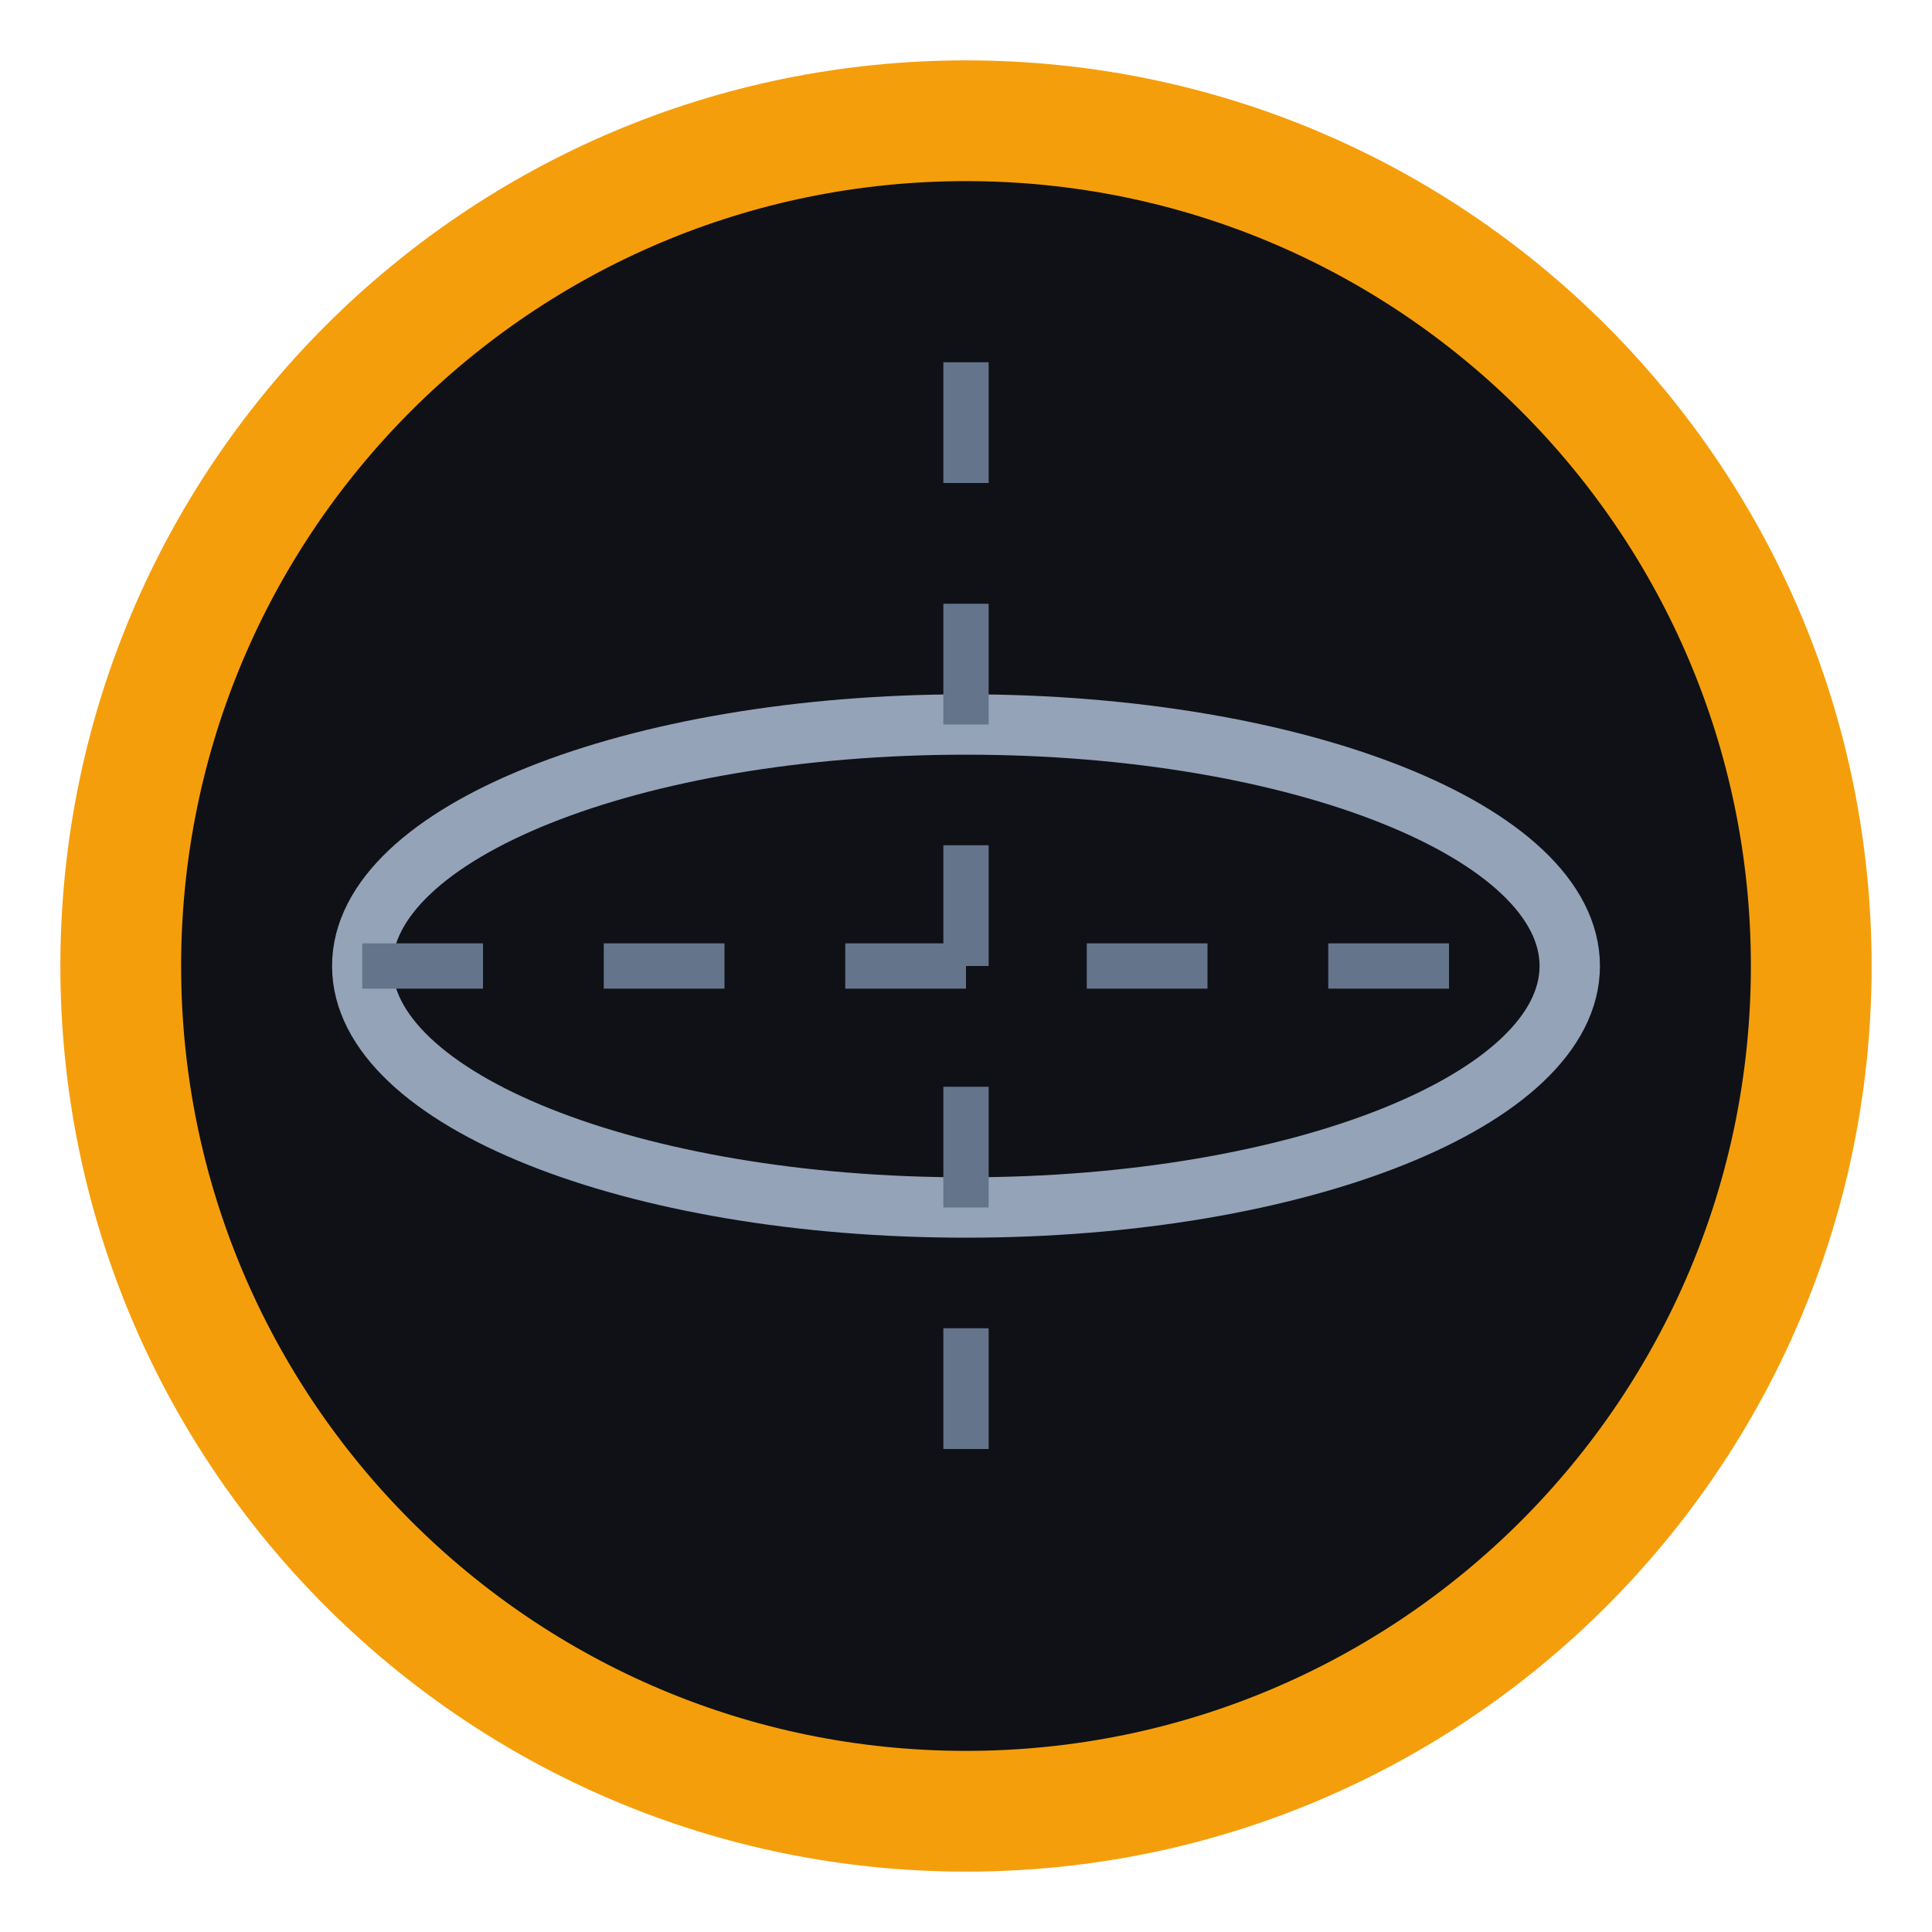
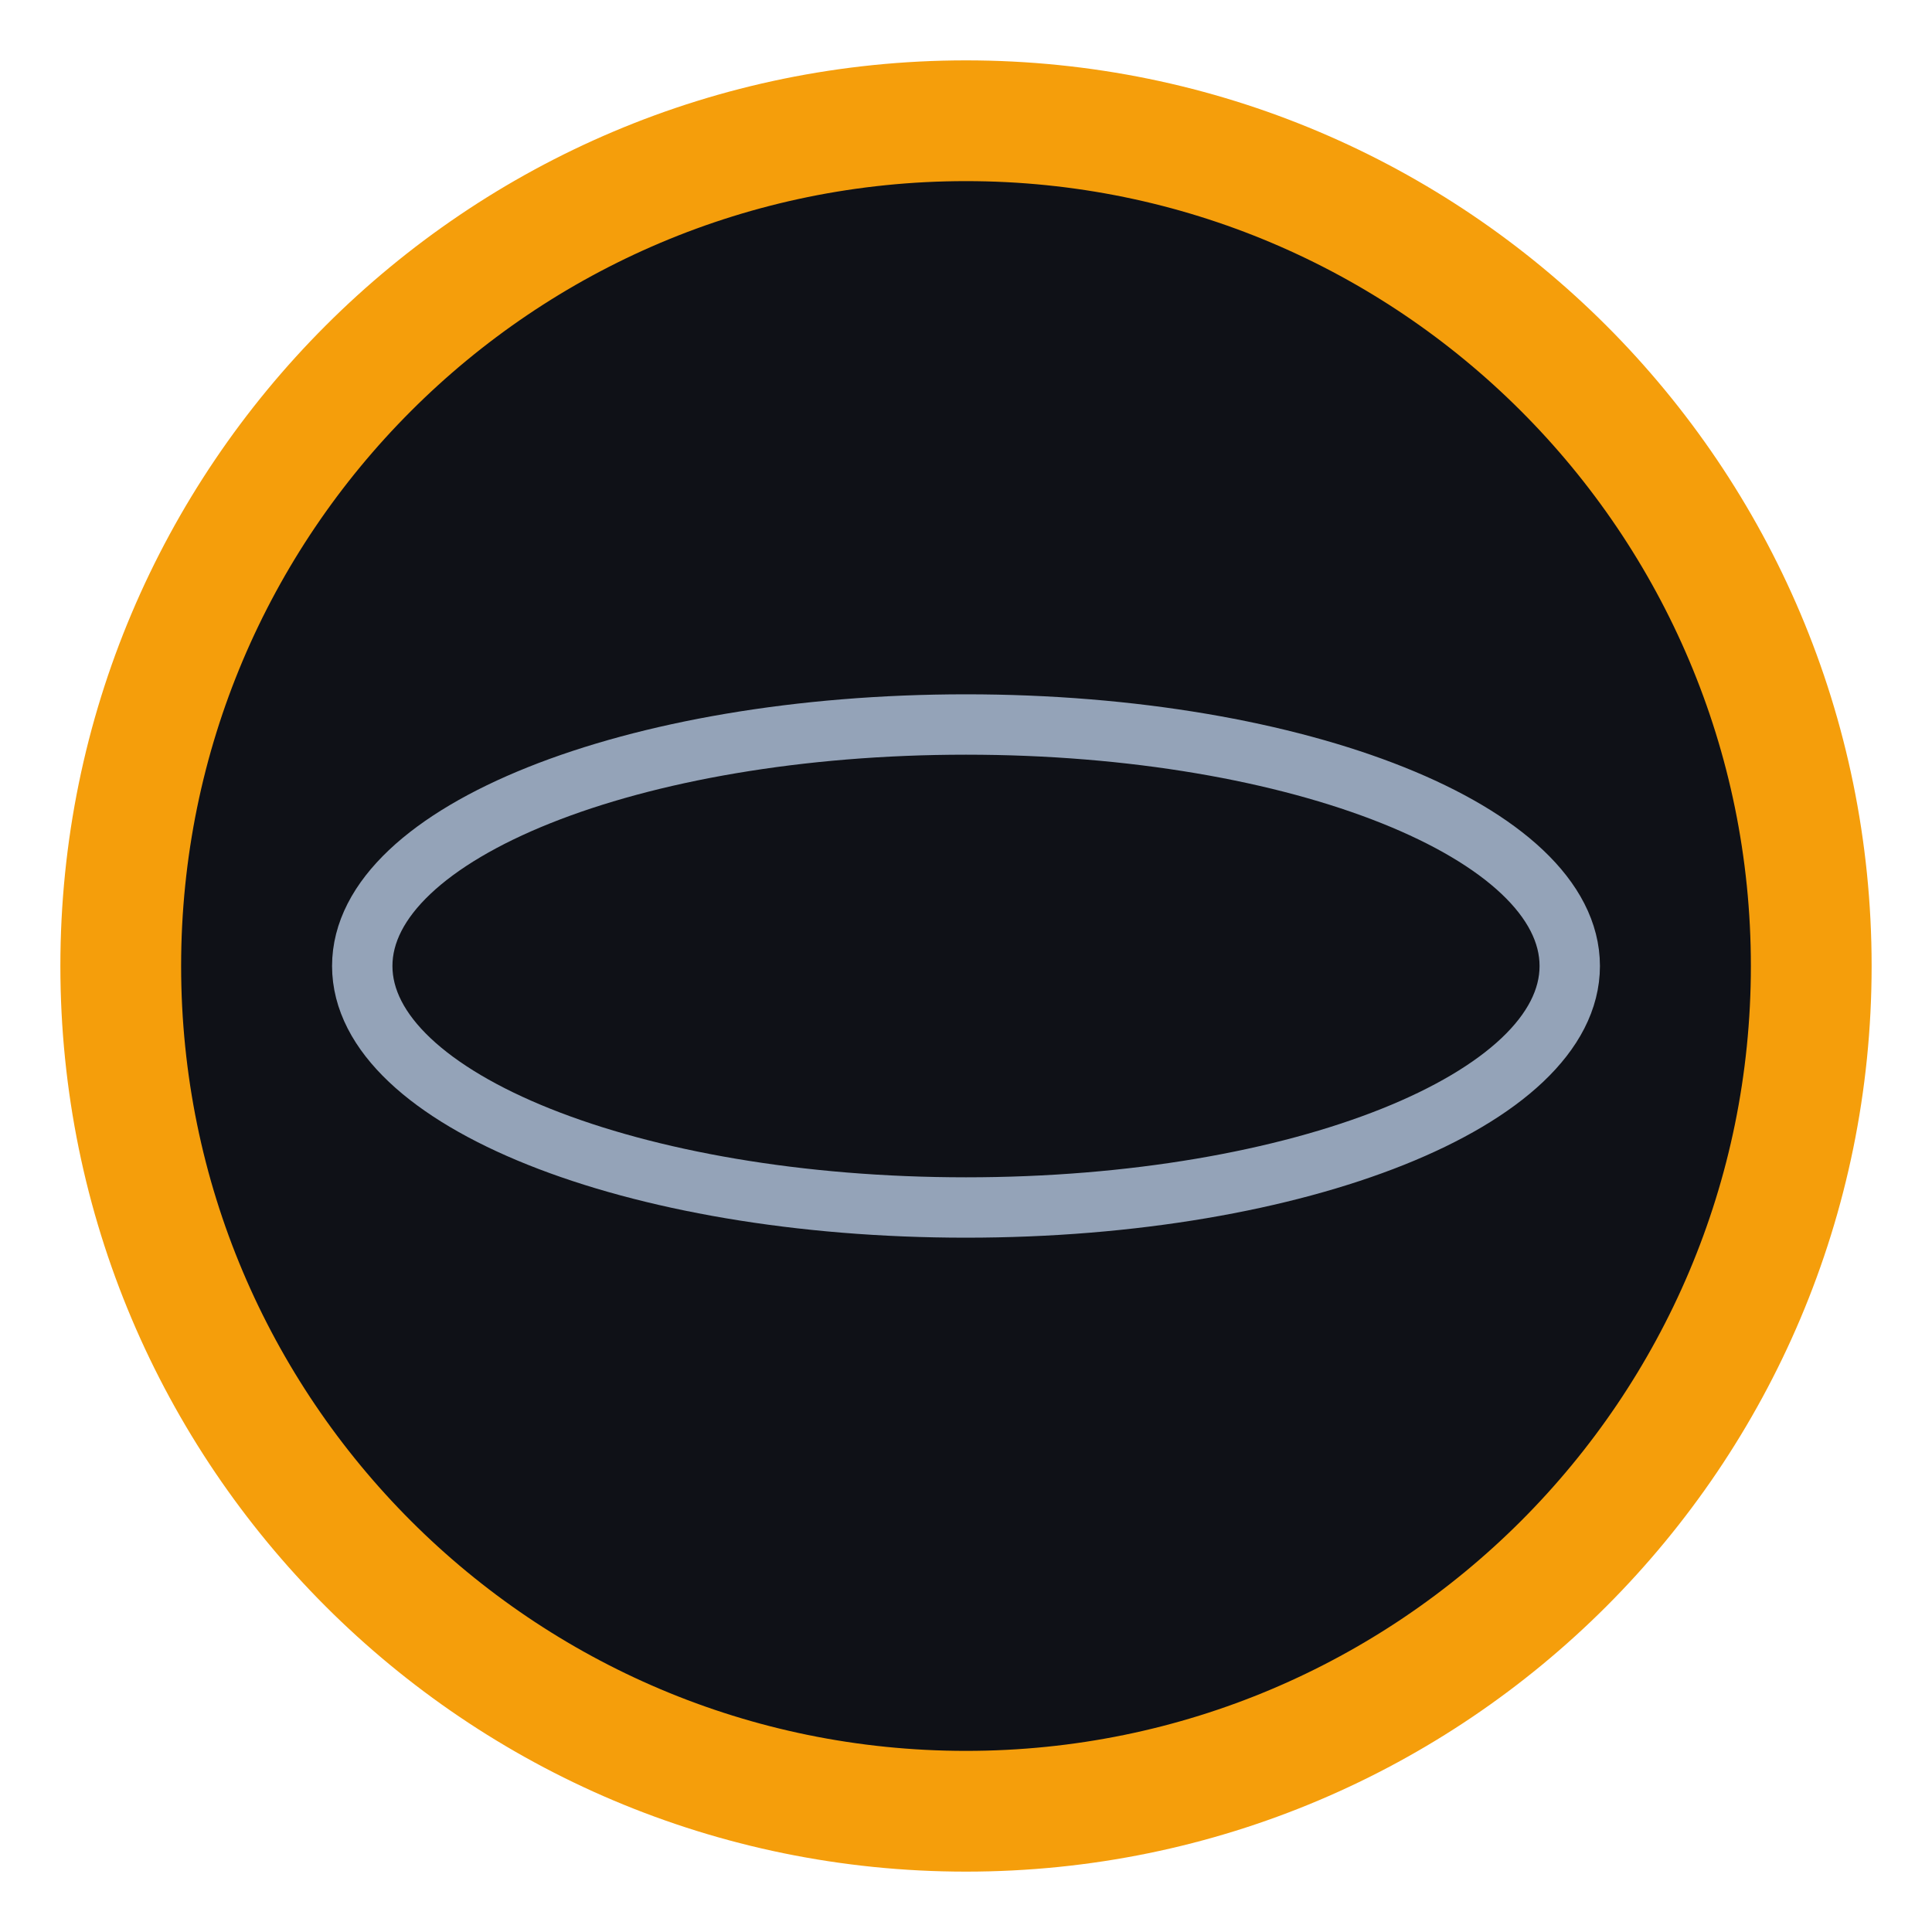
<svg xmlns="http://www.w3.org/2000/svg" viewBox="0 0 32 32" fill="none">
  <circle cx="16" cy="16" r="14" stroke="#f59e0b" stroke-width="2" fill="#0f1117" />
  <ellipse cx="16" cy="16" rx="10" ry="4" stroke="#94a3b8" stroke-width="1" fill="none" />
-   <path d="M6 16h20M16 6v20" stroke="#64748b" stroke-width="0.75" stroke-dasharray="2 2" />
</svg>
